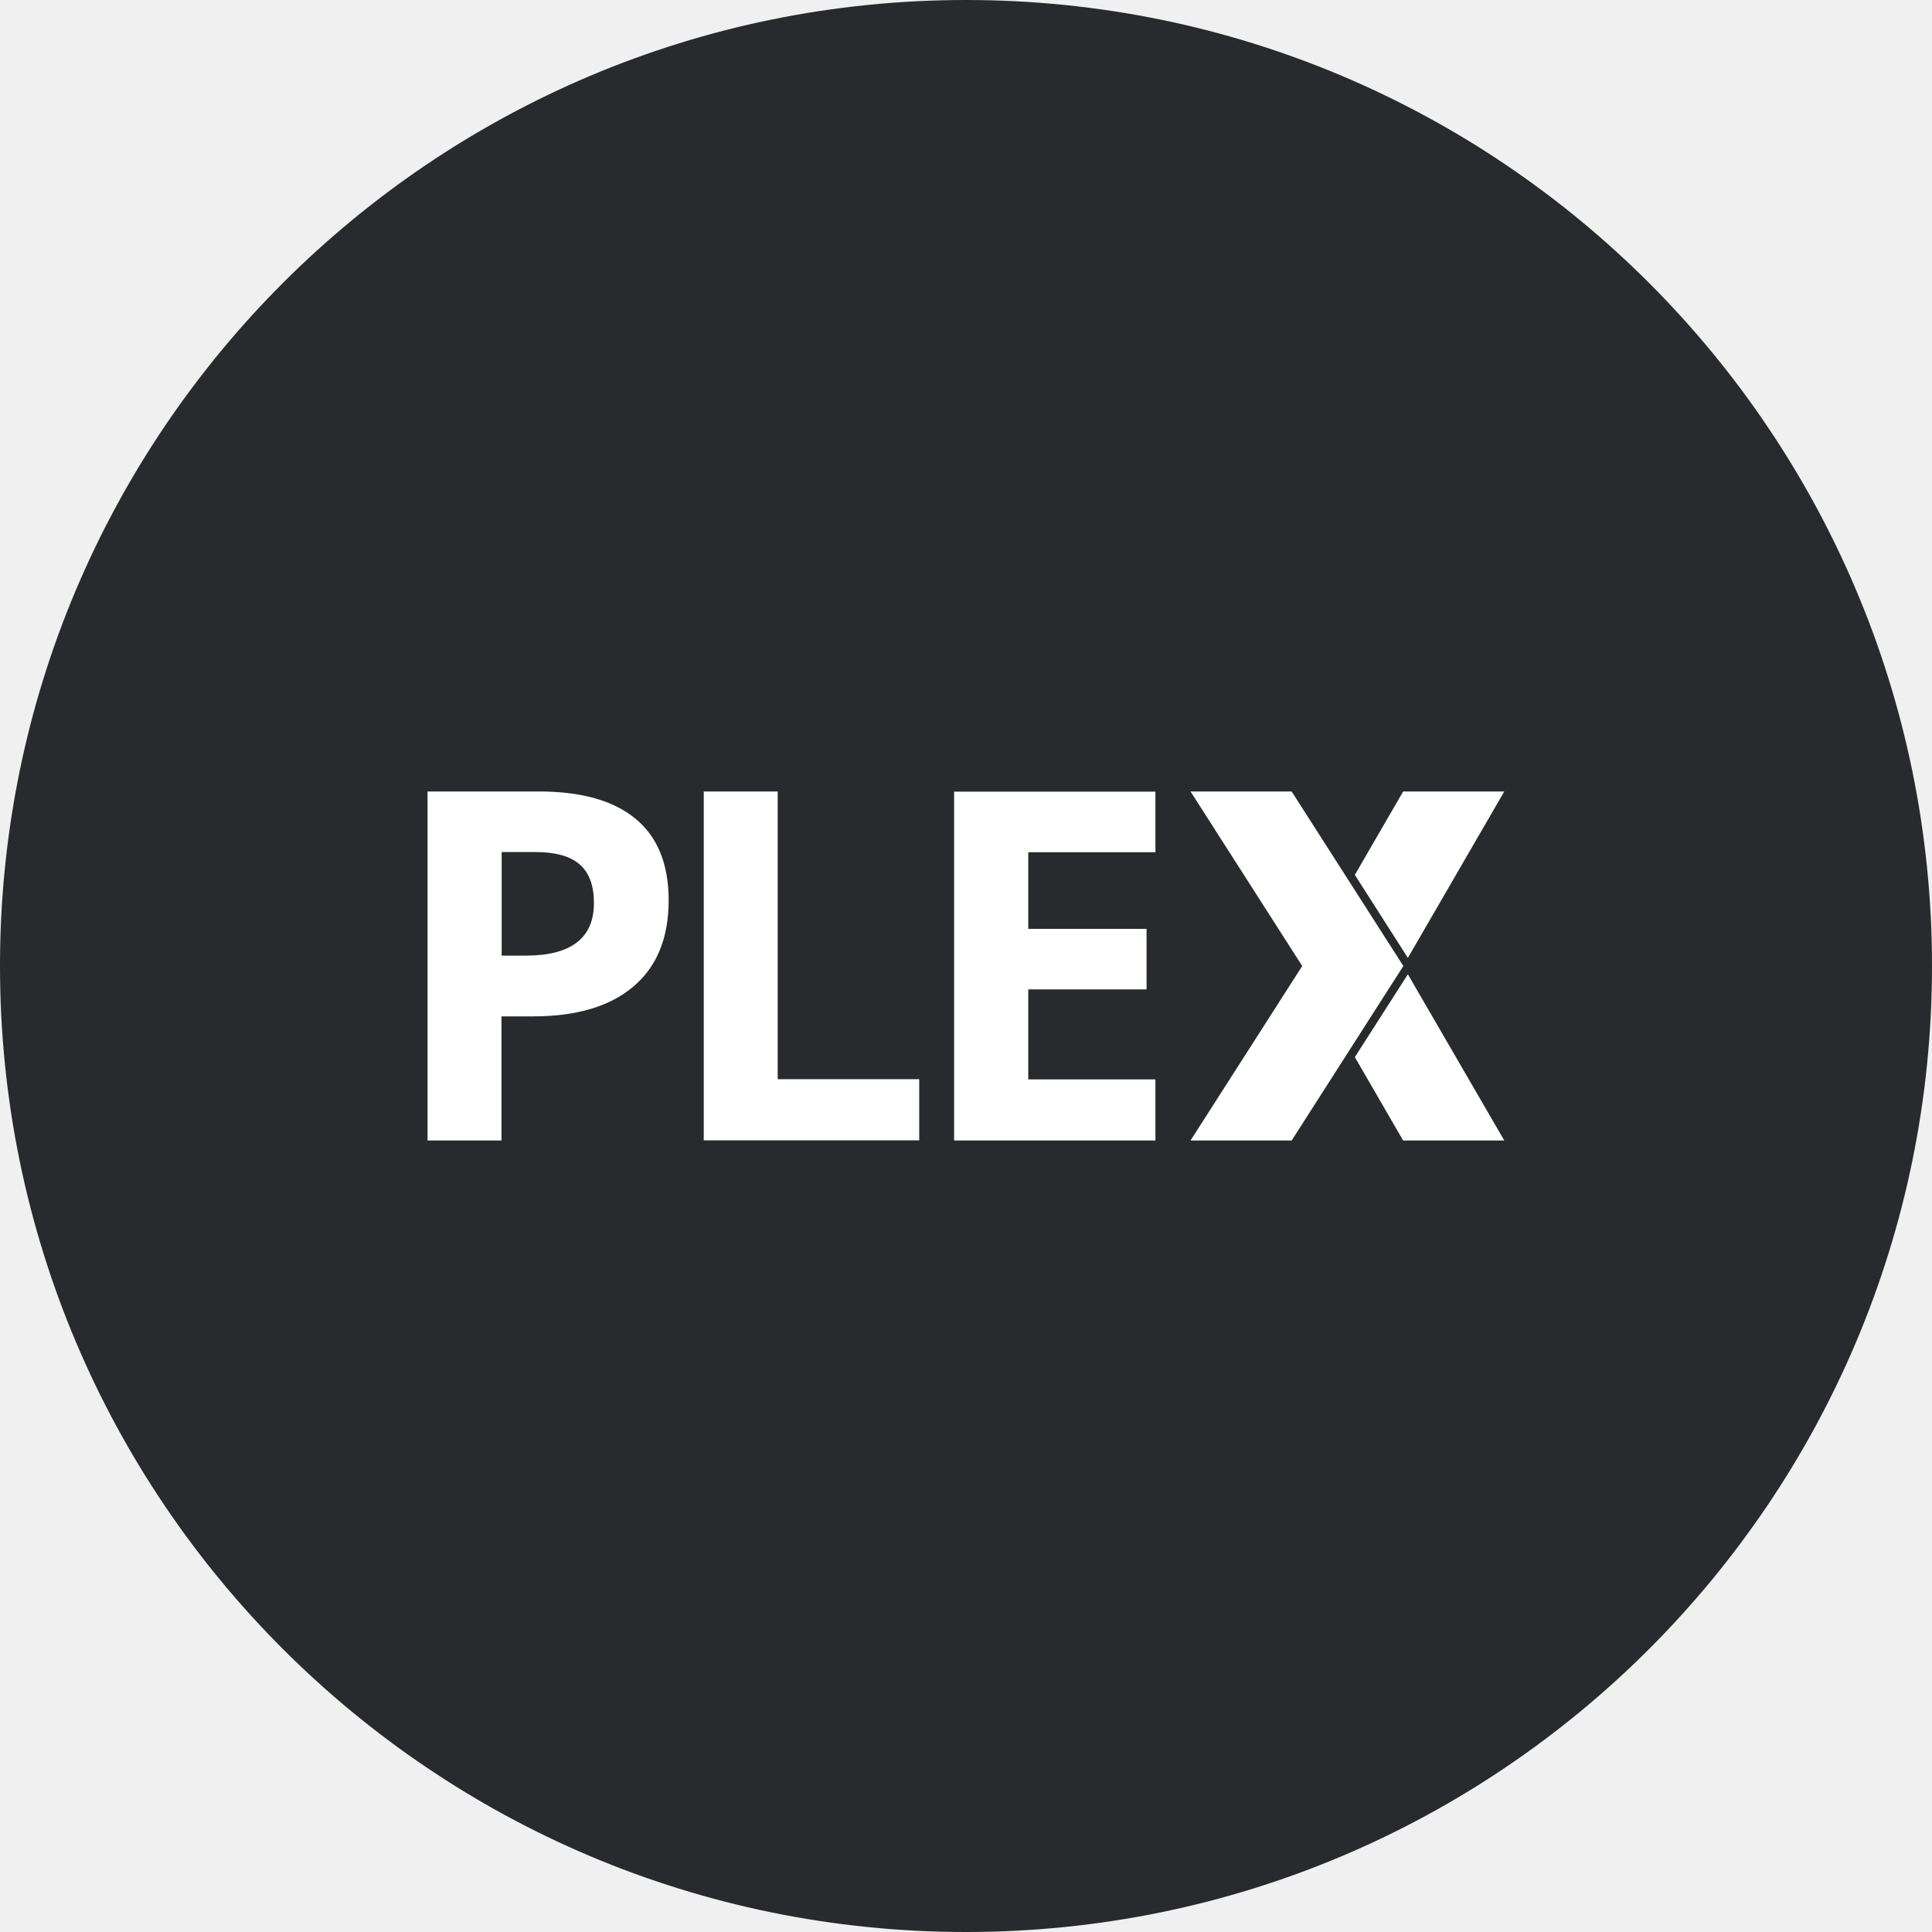
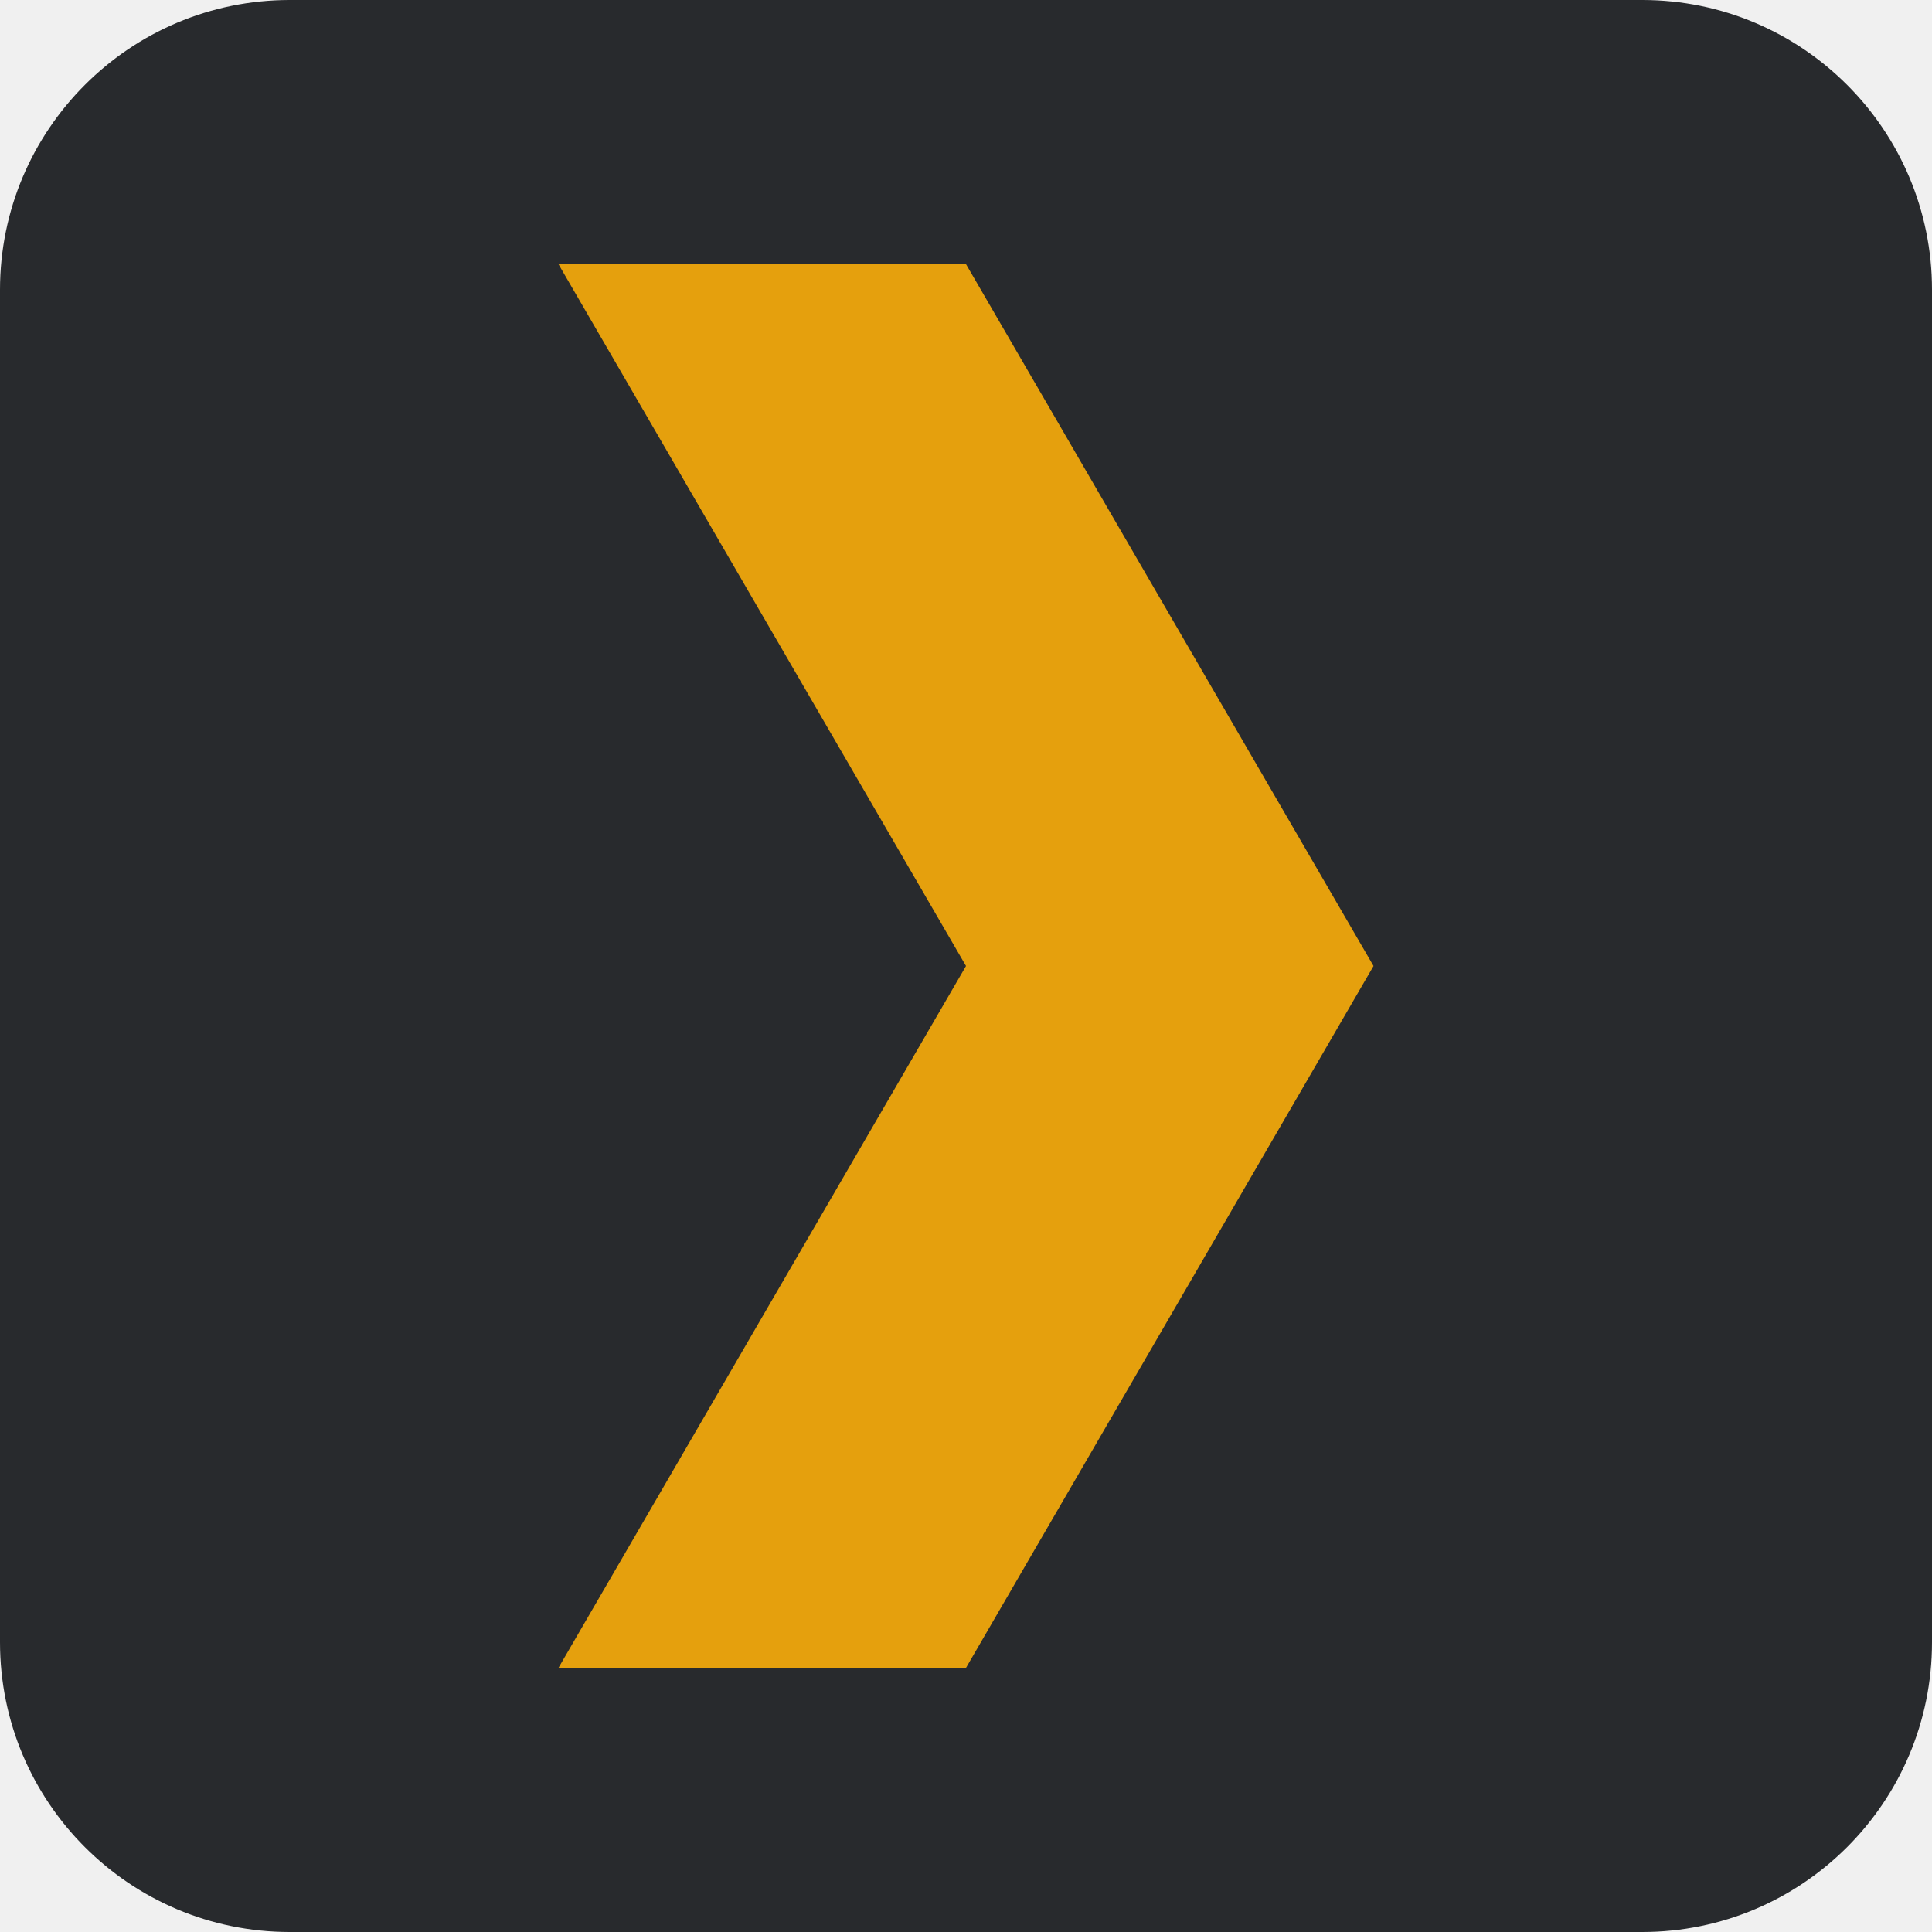
- <svg xmlns="http://www.w3.org/2000/svg" width="800px" height="800px" viewBox="0 0 1024 1024">
-   <circle cx="512" cy="512" r="512" style="fill:#282a2d" />
-   <path d="m746.2 516.4 51.1 88.1h-53.6l-25.6-44.2 28.1-43.9zm51.1-96.9h-53.6l-25.6 44.2 28.1 44 51.1-88.2zm-112.7 0H631l59.2 92.5-59.2 92.5h53.6l59.2-92.5-59.2-92.5zm-178.9 185h106.7v-32.4H545v-47.7h62.7v-32.1H545v-40.6h67.4v-32.1H505.7v184.9zm-93.5-185H373v184.9h114.2V572h-75V419.5zm-57.8 57.7c0 19.9-6.2 35.1-18.7 45.7-12.4 10.5-30.1 15.8-53.1 15.8h-16.8v65.8h-39.2v-185h59.1c22.4 0 39.5 4.8 51.2 14.5 11.7 9.7 17.5 24.1 17.5 43.2zm-39.6 1.4c0-9.2-2.5-16-7.5-20.4-5-4.4-12.9-6.6-23.6-6.6h-17.8v54.9h12.9c12.1 0 21.1-2.4 27.1-7.1 6-4.7 8.9-11.7 8.9-20.8z" style="fill:#fff" />
+ <svg xmlns="http://www.w3.org/2000/svg" aria-label="Plex" role="img" viewBox="0 0 512 512">
+   <rect width="512" height="512" rx="15%" fill="#282a2d" />
+   <path d="m256 70h-108l108 186-108 186h108l108-186z" fill="#e5a00d" />
</svg>
